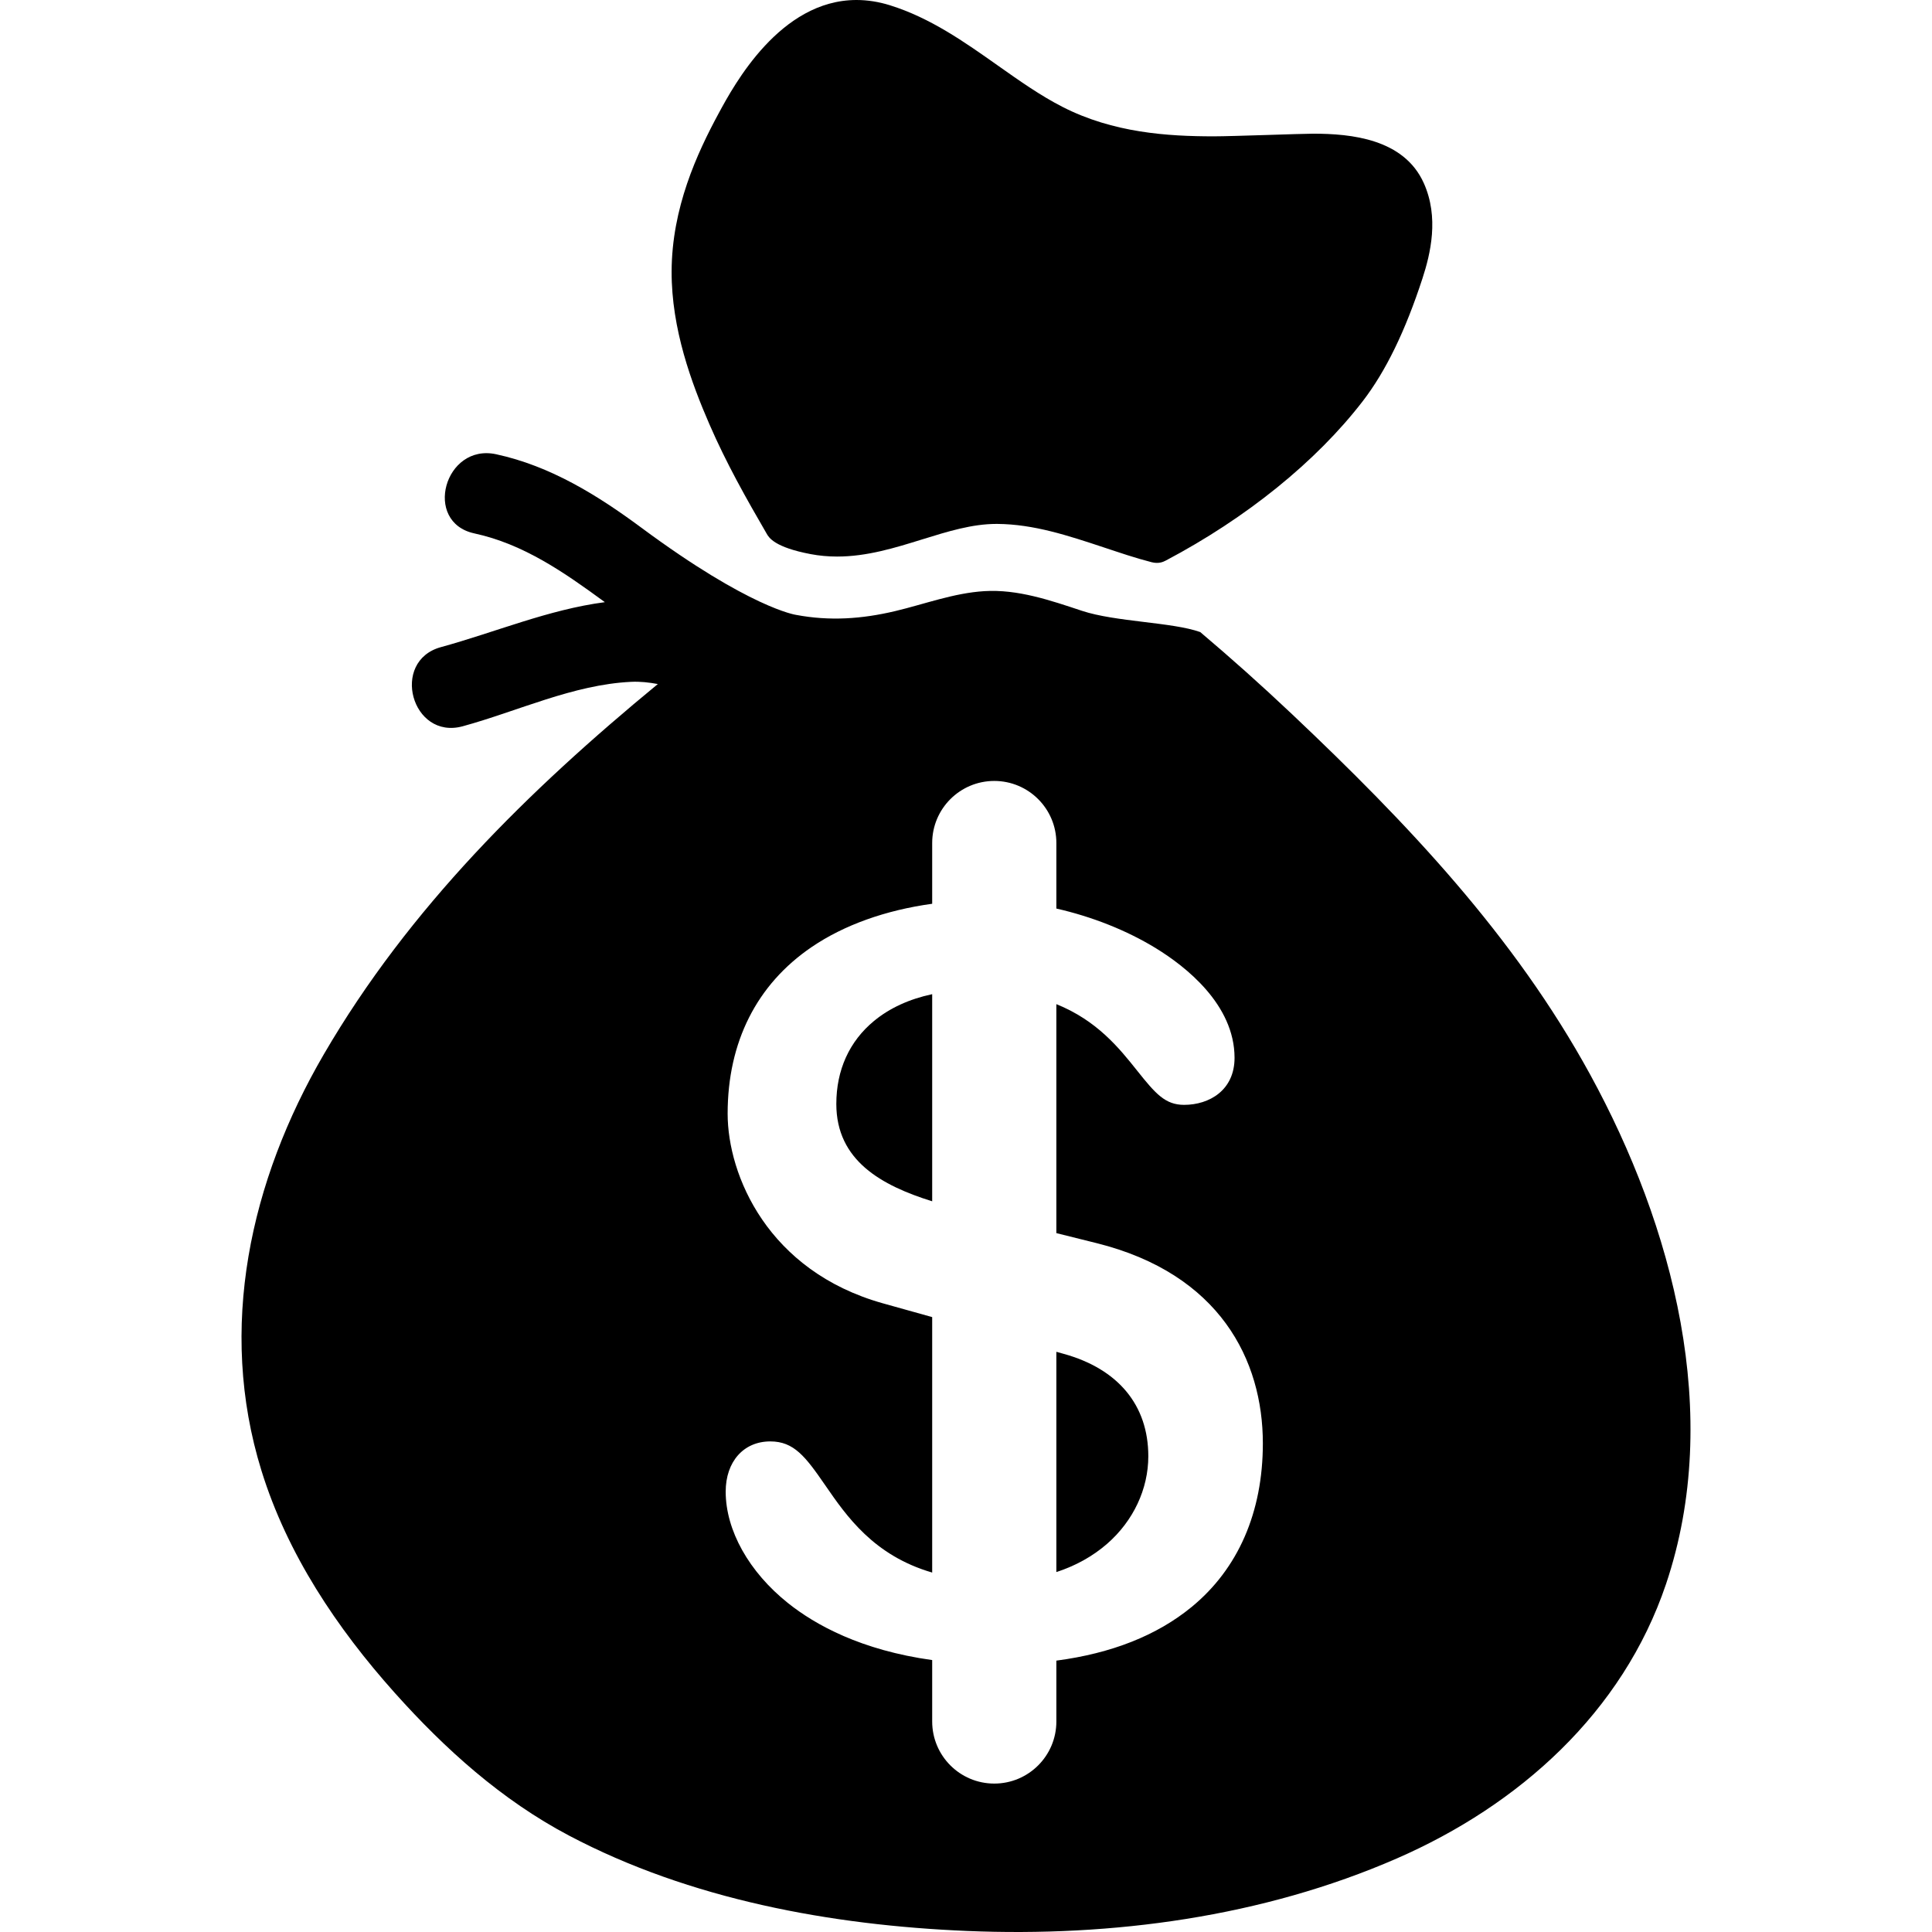
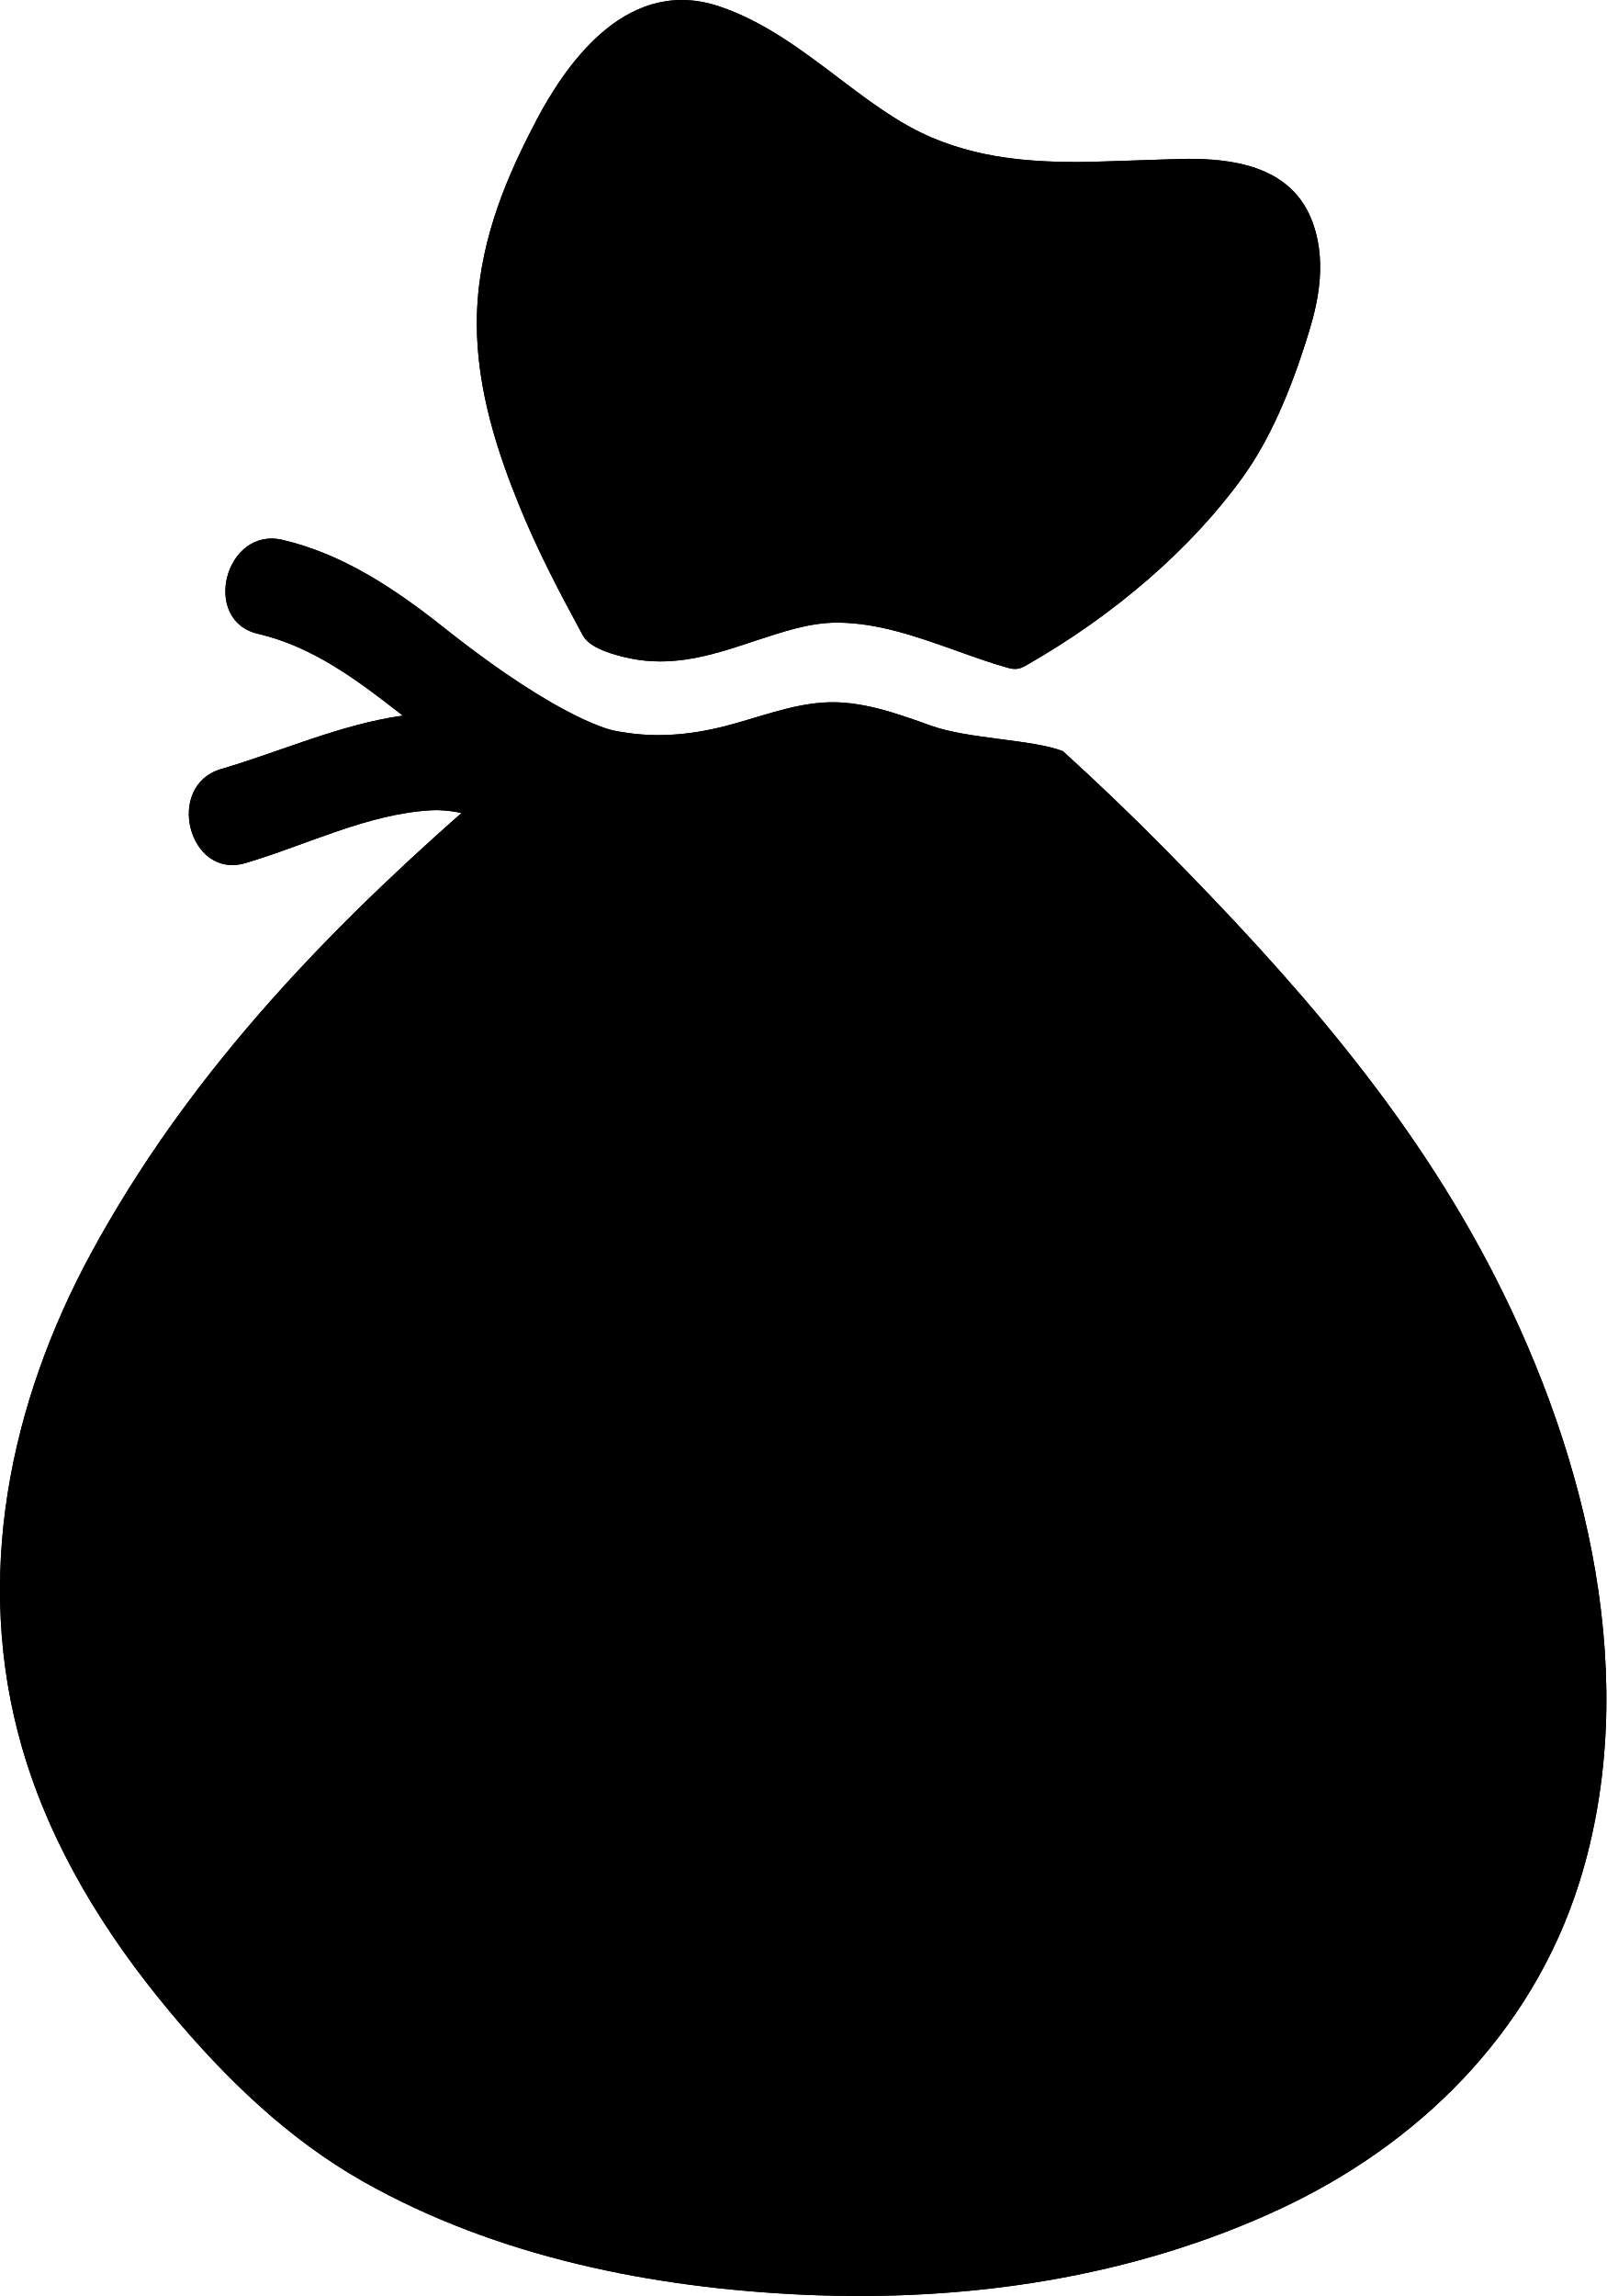
- <svg xmlns="http://www.w3.org/2000/svg" version="1.1" id="Capa_1" x="0px" y="0px" width="492.097px" height="492.097px" viewBox="0 0 492.097 492.097" style="enable-background:new 0 0 492.097 492.097;" xml:space="preserve">
-   <g>
-     <g>
-       <path d="M195.312,135.991c0.542,0.935,1.981,3.415,11.21,5.154c2.157,0.408,4.412,0.614,6.699,0.614c0.002,0,0.002,0,0.002,0    c7.599,0,14.742-2.218,21.648-4.363c6.545-2.031,12.727-3.951,18.936-3.951l0.264,0.002c9.247,0.082,17.892,2.941,27.042,5.97    c3.952,1.308,8.024,2.71,12.19,3.775c1.76,0.45,2.897-0.024,3.621-0.406c20.539-10.836,38.354-25.248,50.16-40.578    c5.874-7.625,10.861-17.876,15.246-31.34c2.022-6.217,4.258-15.493,0.315-24.243c-5.075-11.271-18.512-12.575-28.178-12.575    c-2.92,0-20.617,0.676-25.289,0.676c-11.814,0-25.637-0.892-38.562-7.506c-5.618-2.875-10.891-6.597-16.471-10.537    c-8.458-5.974-17.203-12.15-27.497-15.35C223.805,0.448,220.948,0,218.16,0c-19.494,0-31.228,21.691-35.083,28.818    c-5.563,10.281-11.954,24.152-12.01,40.299c-0.054,14.711,5.107,28.522,9.61,38.911    C185.011,118.022,190.072,126.958,195.312,135.991z" />
-       <path d="M213.019,281.197c0,14.426,11.542,20.774,24.416,24.783v-52.756c-5.809,1.238-10.827,3.53-14.805,6.809    C216.34,265.216,213.019,272.533,213.019,281.197z" />
-       <path d="M270.861,344.818l-1.797-0.502v56.101c4.911-1.599,9.28-4.017,12.951-7.219c6.653-5.808,10.47-13.931,10.47-22.285    C292.485,357.922,284.807,348.654,270.861,344.818z" />
-       <path d="M404.995,273.639c-19.341-35.351-46.662-64.076-75.798-91.633c-8.092-7.65-15.633-14.367-23.485-21.011    c-7.088-2.542-21.558-2.571-30.146-5.419c-7.977-2.646-16.338-5.539-24.869-5.005c-7.813,0.49-15.13,3.287-22.688,5.08    c-8.488,2.013-16.676,2.582-25.279,0.959c0,0-11.689-1.687-39.319-22.164c-11.218-8.314-23.21-15.755-37.039-18.745    c-13.144-2.843-18.731,17.309-5.557,20.158c12.597,2.725,22.935,9.975,33.182,17.469c0.022,0.016,0.044,0.032,0.065,0.048    c-14.398,1.893-27.813,7.633-41.751,11.451c-12.986,3.558-7.466,23.726,5.558,20.158c14.106-3.865,28.1-10.595,42.866-11.317    c2.346-0.114,4.597,0.149,6.819,0.566c-32.938,27.116-63.351,57.013-85.055,94.276c-18.781,32.243-27.15,69.75-15.907,106.066    c6.578,21.255,19.204,40.11,33.923,56.573c12.858,14.383,27.273,27.338,44.387,36.374c30.861,16.298,66.854,22.868,101.429,24.31    c37.057,1.544,75.262-3.567,109.423-18.458c31.121-13.563,57.553-37.167,68.595-69.9    C438.91,360.285,426.121,312.244,404.995,273.639z M303.48,409.341c-8.816,7.223-20.354,11.784-34.415,13.634v15.502    c0,8.734-7.082,15.815-15.815,15.815c-8.734,0-15.814-7.081-15.814-15.815v-15.643c-18.108-2.513-29.754-8.944-36.752-14.534    c-9.922-7.924-15.845-18.525-15.845-28.36c0-7.656,4.563-12.8,11.354-12.8c6.026,0,8.95,3.834,14.01,11.181    c5.404,7.844,12.341,17.889,27.232,22.224v-65.068l-12.572-3.514c-29.262-8.211-39.527-32.597-39.527-48.302    c0-18.231,7.397-32.905,21.392-42.435c8.271-5.632,18.888-9.404,30.708-11.029v-15.468c0-8.735,7.08-15.815,15.814-15.815    c8.733,0,15.815,7.081,15.815,15.815v16.686c9.063,2.061,17.91,5.54,25.402,10.141c7.463,4.583,19.983,14.3,19.983,27.882    c0,8.275-6.452,11.979-12.848,11.979c-4.806,0-7.267-2.82-11.941-8.687c-4.538-5.695-10.178-12.769-20.598-16.965v58.32    l10.25,2.552c31.382,7.826,42.346,29.802,42.346,50.993C321.66,385.175,315.374,399.598,303.48,409.341z" />
+ <svg xmlns="http://www.w3.org/2000/svg" xmlns:xlink="http://www.w3.org/1999/xlink" version="1.1" preserveAspectRatio="xMidYMid meet" viewBox="-4.696243394164412e-13 0 339.163 484.7">
+   <defs>
+     <path d="M139.41 139.63C139.41 139.63 139.41 139.63 139.41 139.63C146.4 139.63 152.96 137.44 159.3 135.33C165.32 133.33 171 131.44 176.71 131.44C176.73 131.44 176.92 131.44 176.95 131.44C185.45 131.52 193.39 134.34 201.8 137.32C205.43 138.61 209.18 139.99 213.01 141.04C214.62 141.48 215.66 141.02 216.34 140.64C235.21 129.96 251.58 115.77 262.43 100.67C267.83 93.16 272.41 83.07 276.44 69.8C278.3 63.68 280.36 54.54 276.73 45.93C272.07 34.83 259.72 33.53 250.83 33.53C248.15 33.53 231.89 34.2 227.6 34.2C216.74 34.2 204.04 33.33 192.15 26.81C187 23.98 182.14 20.31 177.01 16.43C169.25 10.55 161.21 4.46 151.75 1.31C149.14 0.44 146.51 0 143.95 0C126.04 0 115.25 21.37 111.71 28.38C106.6 38.51 100.72 52.17 100.67 68.07C100.62 82.57 105.36 96.17 109.5 106.41C113.48 116.25 118.13 125.05 122.95 133.94C123.45 134.87 124.77 137.31 133.25 139.03C135.24 139.43 137.31 139.63 139.41 139.63Z" id="RxMrojsq49" />
+     <path d="M139.41 139.63C139.41 139.63 139.41 139.63 139.41 139.63C146.4 139.63 152.96 137.44 159.3 135.33C165.32 133.33 171 131.44 176.71 131.44C176.73 131.44 176.92 131.44 176.95 131.44C185.45 131.52 193.39 134.34 201.8 137.32C205.43 138.61 209.18 139.99 213.01 141.04C214.62 141.48 215.66 141.02 216.34 140.64C235.21 129.96 251.58 115.77 262.43 100.67C267.83 93.16 272.41 83.07 276.44 69.8C278.3 63.68 280.36 54.54 276.73 45.93C272.07 34.83 259.72 33.53 250.83 33.53C248.15 33.53 231.89 34.2 227.6 34.2C216.74 34.2 204.04 33.33 192.15 26.81C187 23.98 182.14 20.31 177.01 16.43C169.25 10.55 161.21 4.46 151.75 1.31C149.14 0.44 146.51 0 143.95 0C126.04 0 115.25 21.37 111.71 28.38C106.6 38.51 100.72 52.17 100.67 68.07C100.62 82.57 105.36 96.17 109.5 106.41C113.48 116.25 118.13 125.05 122.95 133.94C123.45 134.87 124.77 137.31 133.25 139.03C135.24 139.43 137.31 139.63 139.41 139.63Z" id="kh7hf9ksd2" />
+     <path d="M161.66 249.41C156.32 250.64 151.71 252.89 148.06 256.12C142.28 261.23 139.23 268.44 139.23 276.97C139.23 291.17 149.83 297.43 161.66 301.38C161.66 296.19 161.66 254.62 161.66 249.41Z" id="r89XwrcSiD" />
+     <path d="M161.66 249.41C156.32 250.64 151.71 252.89 148.06 256.12C142.28 261.23 139.23 268.44 139.23 276.97C139.23 291.17 149.83 297.43 161.66 301.38C161.66 296.19 161.66 254.62 161.66 249.41Z" id="o2cOZVIIUl" />
+     <path d="M190.73 394.4C195.24 392.82 199.26 390.44 202.63 387.29C208.74 381.56 212.25 373.56 212.25 365.34C212.25 352.54 205.2 343.42 192.38 339.64C192.16 339.57 191.61 339.41 190.73 339.14C190.73 372.29 190.73 390.72 190.73 394.4Z" id="ItDuci9Sns" />
+     <path d="M190.73 394.4C195.24 392.82 199.26 390.44 202.63 387.29C208.74 381.56 212.25 373.56 212.25 365.34C212.25 352.54 205.2 343.42 192.38 339.64C192.16 339.57 191.61 339.41 190.73 339.14C190.73 372.29 190.73 390.72 190.73 394.4Z" id="dumNrG9SkU" />
+     <path d="M224.41 158.57C217.9 156.07 204.6 156.04 196.7 153.24C189.38 150.63 181.69 147.78 173.85 148.31C166.67 148.79 159.94 151.55 153 153.31C145.2 155.29 137.67 155.85 129.77 154.26C129.77 154.26 119.02 152.59 93.64 132.43C83.32 124.24 72.3 116.91 59.6 113.96C47.52 111.17 42.38 131.01 54.49 133.81C66.07 136.5 75.56 143.65 84.99 151.03C85 151.04 85.02 151.06 85.04 151.07C71.81 152.94 59.48 158.59 46.68 162.35C34.74 165.85 39.81 185.72 51.79 182.21C64.75 178.39 77.61 171.77 91.17 171.05C93.33 170.95 95.4 171.2 97.44 171.62C67.17 198.32 39.22 227.77 19.27 264.48C2.02 296.23 -5.67 333.17 4.66 368.94C10.71 389.88 22.31 408.45 35.84 424.66C47.65 438.83 60.9 451.6 76.62 460.5C104.99 476.55 138.06 483.02 169.84 484.44C203.89 485.96 239 480.93 270.39 466.26C299 452.9 323.29 429.65 333.44 397.42C346.81 354.87 335.07 307.55 315.65 269.53C297.88 234.71 272.76 206.41 245.99 179.27C238.55 171.73 231.62 165.12 224.41 158.57ZM190.73 431.89C190.73 440.49 184.22 447.46 176.2 447.46C168.17 447.46 161.66 440.49 161.66 431.89C161.66 430.35 161.66 418.01 161.66 416.48C145.02 414.01 134.32 407.67 127.88 402.16C118.77 394.36 113.32 383.92 113.32 374.23C113.32 366.69 117.52 361.62 123.76 361.62C129.3 361.62 131.98 365.4 136.63 372.64C141.6 380.36 147.98 390.25 161.66 394.53C161.66 390.25 161.66 368.88 161.66 330.43C154.73 328.36 150.88 327.2 150.11 326.98C123.21 318.89 113.78 294.87 113.78 279.4C113.78 261.44 120.59 246.99 133.45 237.6C141.05 232.06 150.8 228.34 161.66 226.74C161.66 225.22 161.66 213.02 161.66 211.5C161.66 202.89 168.17 195.92 176.2 195.92C184.22 195.92 190.73 202.89 190.73 211.5C190.73 213.14 190.73 226.29 190.73 227.94C199.06 229.97 207.19 233.4 214.07 237.93C220.93 242.44 232.44 252.01 232.44 265.38C232.44 273.54 226.51 277.19 220.63 277.19C216.22 277.19 213.96 274.41 209.65 268.63C205.49 263.02 200.31 256.05 190.73 251.92C190.73 255.75 190.73 274.9 190.73 309.36C196.38 310.87 199.52 311.71 200.15 311.87C228.98 319.59 239.07 341.23 239.07 362.11C239.07 379.39 233.29 393.59 222.36 403.19C214.26 410.3 203.65 414.79 190.73 416.62C190.73 418.14 190.73 430.36 190.73 431.89Z" id="lq8z0mQSke" />
+     <path d="M224.41 158.57C217.9 156.07 204.6 156.04 196.7 153.24C189.38 150.63 181.69 147.78 173.85 148.31C166.67 148.79 159.94 151.55 153 153.31C145.2 155.29 137.67 155.85 129.77 154.26C129.77 154.26 119.02 152.59 93.64 132.43C83.32 124.24 72.3 116.91 59.6 113.96C47.52 111.17 42.38 131.01 54.49 133.81C66.07 136.5 75.56 143.65 84.99 151.03C85 151.04 85.02 151.06 85.04 151.07C71.81 152.94 59.48 158.59 46.68 162.35C34.74 165.85 39.81 185.72 51.79 182.21C64.75 178.39 77.61 171.77 91.17 171.05C93.33 170.95 95.4 171.2 97.44 171.62C67.17 198.32 39.22 227.77 19.27 264.48C2.02 296.23 -5.67 333.17 4.66 368.94C10.71 389.88 22.31 408.45 35.84 424.66C47.65 438.83 60.9 451.6 76.62 460.5C104.99 476.55 138.06 483.02 169.84 484.44C203.89 485.96 239 480.93 270.39 466.26C299 452.9 323.29 429.65 333.44 397.42C346.81 354.87 335.07 307.55 315.65 269.53C297.88 234.71 272.76 206.41 245.99 179.27C238.55 171.73 231.62 165.12 224.41 158.57ZM190.73 431.89C190.73 440.49 184.22 447.46 176.2 447.46C168.17 447.46 161.66 440.49 161.66 431.89C161.66 430.35 161.66 418.01 161.66 416.48C145.02 414.01 134.32 407.67 127.88 402.16C118.77 394.36 113.32 383.92 113.32 374.23C113.32 366.69 117.52 361.62 123.76 361.62C129.3 361.62 131.98 365.4 136.63 372.64C141.6 380.36 147.98 390.25 161.66 394.53C161.66 390.25 161.66 368.88 161.66 330.43C154.73 328.36 150.88 327.2 150.11 326.98C123.21 318.89 113.78 294.87 113.78 279.4C113.78 261.44 120.59 246.99 133.45 237.6C141.05 232.06 150.8 228.34 161.66 226.74C161.66 225.22 161.66 213.02 161.66 211.5C161.66 202.89 168.17 195.92 176.2 195.92C184.22 195.92 190.73 202.89 190.73 211.5C190.73 213.14 190.73 226.29 190.73 227.94C199.06 229.97 207.19 233.4 214.07 237.93C220.93 242.44 232.44 252.01 232.44 265.38C232.44 273.54 226.51 277.19 220.63 277.19C216.22 277.19 213.96 274.41 209.65 268.63C205.49 263.02 200.31 256.05 190.73 251.92C190.73 255.75 190.73 274.9 190.73 309.36C196.38 310.87 199.52 311.71 200.15 311.87C228.98 319.59 239.07 341.23 239.07 362.11C239.07 379.39 233.29 393.59 222.36 403.19C214.26 410.3 203.65 414.79 190.73 416.62C190.73 418.14 190.73 430.36 190.73 431.89Z" id="CcgEJRJ0lb" />
+     <path d="M244.23 186.53L244.23 468.15L106.22 468.15L106.22 186.53L244.23 186.53Z" id="UEYf7odf6n" />
+   </defs>
+   <g visibility="inherit">
+     <g visibility="inherit">
+       <use xlink:href="#RxMrojsq49" opacity="1" fill="#000000" fill-opacity="1" />
+       <g>
+         <use xlink:href="#RxMrojsq49" opacity="1" fill-opacity="0" stroke="#000000" stroke-width="1" stroke-opacity="0" />
+       </g>
+     </g>
+     <g visibility="inherit">
+       <use xlink:href="#kh7hf9ksd2" opacity="1" fill="#000000" fill-opacity="1" />
+       <g>
+         <use xlink:href="#kh7hf9ksd2" opacity="1" fill-opacity="0" stroke="#000000" stroke-width="1" stroke-opacity="0" />
+       </g>
+     </g>
+     <g visibility="inherit">
+       <use xlink:href="#r89XwrcSiD" opacity="1" fill="#000000" fill-opacity="1" />
+       <g>
+         <use xlink:href="#r89XwrcSiD" opacity="1" fill-opacity="0" stroke="#000000" stroke-width="1" stroke-opacity="0" />
+       </g>
+     </g>
+     <g visibility="inherit">
+       <use xlink:href="#o2cOZVIIUl" opacity="1" fill="#000000" fill-opacity="1" />
+       <g>
+         <use xlink:href="#o2cOZVIIUl" opacity="1" fill-opacity="0" stroke="#000000" stroke-width="1" stroke-opacity="0" />
+       </g>
+     </g>
+     <g visibility="inherit">
+       <use xlink:href="#ItDuci9Sns" opacity="1" fill="#000000" fill-opacity="1" />
+       <g>
+         <use xlink:href="#ItDuci9Sns" opacity="1" fill-opacity="0" stroke="#000000" stroke-width="1" stroke-opacity="0" />
+       </g>
+     </g>
+     <g visibility="inherit">
+       <use xlink:href="#dumNrG9SkU" opacity="1" fill="#000000" fill-opacity="1" />
+       <g>
+         <use xlink:href="#dumNrG9SkU" opacity="1" fill-opacity="0" stroke="#000000" stroke-width="1" stroke-opacity="0" />
+       </g>
+     </g>
+     <g visibility="inherit">
+       <use xlink:href="#lq8z0mQSke" opacity="1" fill="#000000" fill-opacity="1" />
+       <g>
+         <use xlink:href="#lq8z0mQSke" opacity="1" fill-opacity="0" stroke="#000000" stroke-width="1" stroke-opacity="0" />
+       </g>
+     </g>
+     <g visibility="inherit">
+       <use xlink:href="#CcgEJRJ0lb" opacity="1" fill="#000000" fill-opacity="1" />
+       <g>
+         <use xlink:href="#CcgEJRJ0lb" opacity="1" fill-opacity="0" stroke="#000000" stroke-width="1" stroke-opacity="0" />
+       </g>
+     </g>
+     <g visibility="inherit">
+       <use xlink:href="#UEYf7odf6n" opacity="1" fill="#000000" fill-opacity="1" />
+       <g>
+         <use xlink:href="#UEYf7odf6n" opacity="1" fill-opacity="0" stroke="#000000" stroke-width="1" stroke-opacity="0" />
+       </g>
    </g>
  </g>
-   <g>
- </g>
-   <g>
- </g>
-   <g>
- </g>
-   <g>
- </g>
-   <g>
- </g>
-   <g>
- </g>
-   <g>
- </g>
-   <g>
- </g>
-   <g>
- </g>
-   <g>
- </g>
-   <g>
- </g>
-   <g>
- </g>
-   <g>
- </g>
-   <g>
- </g>
-   <g>
- </g>
</svg>
